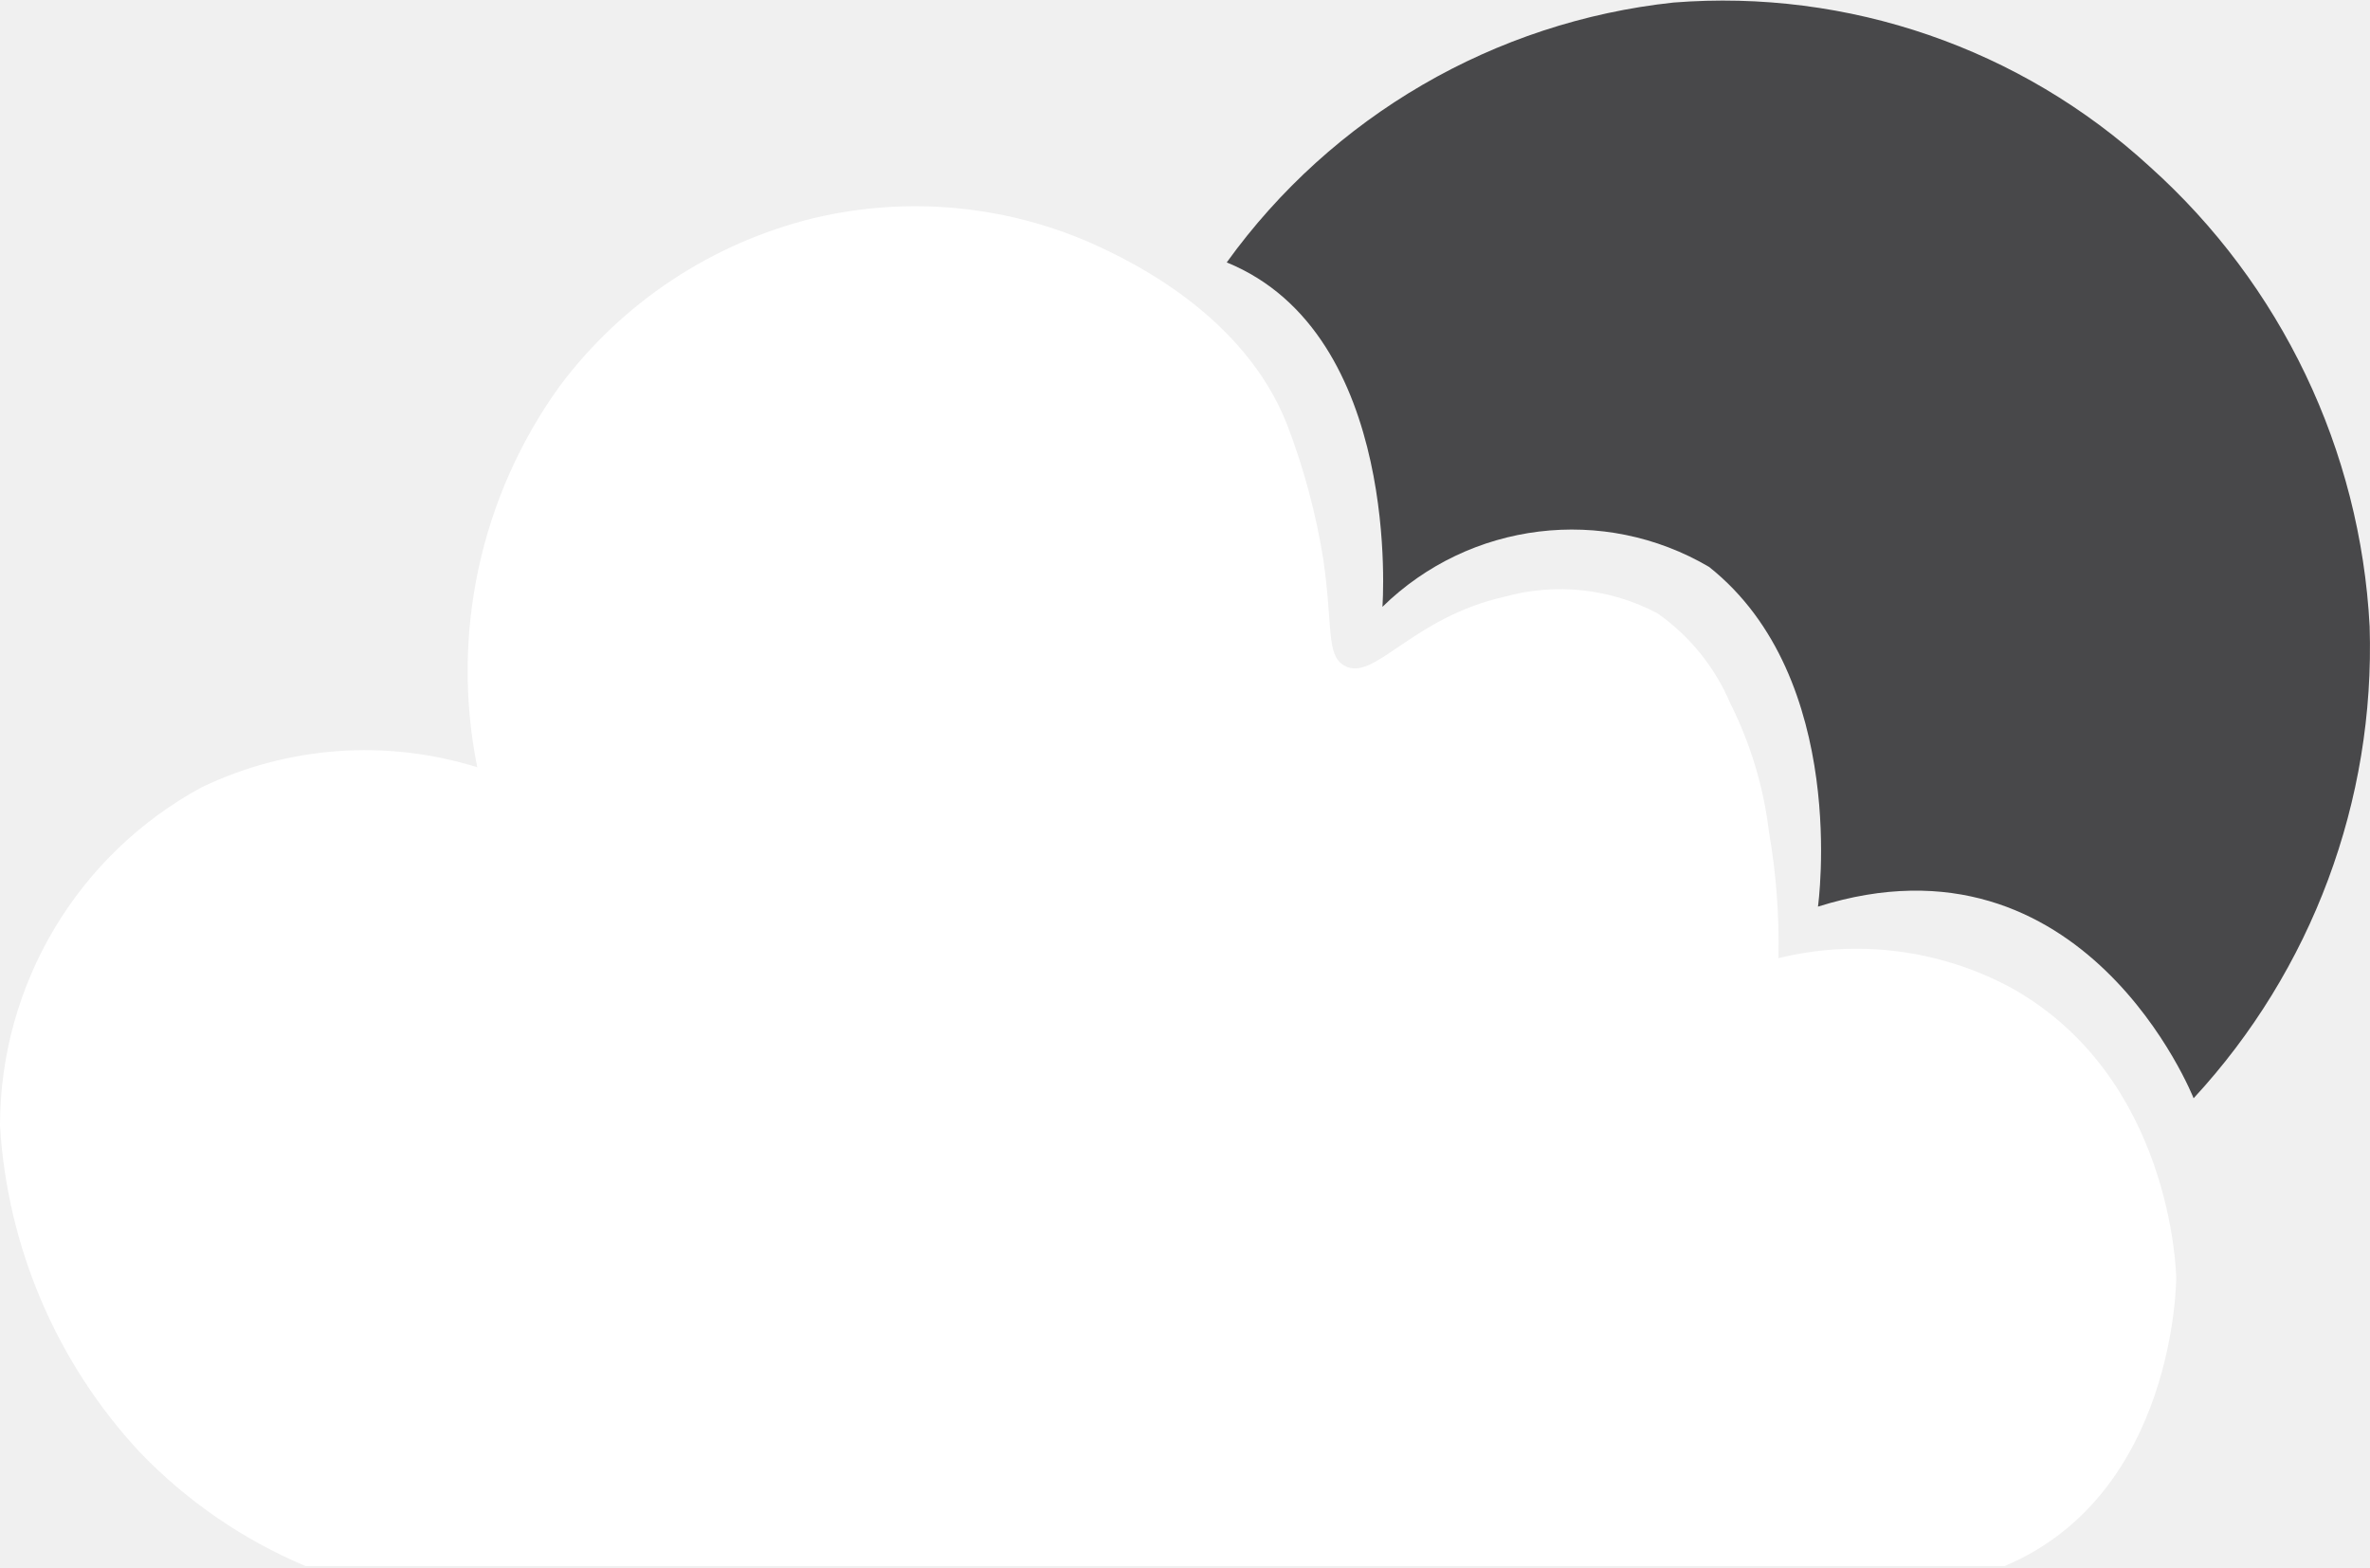
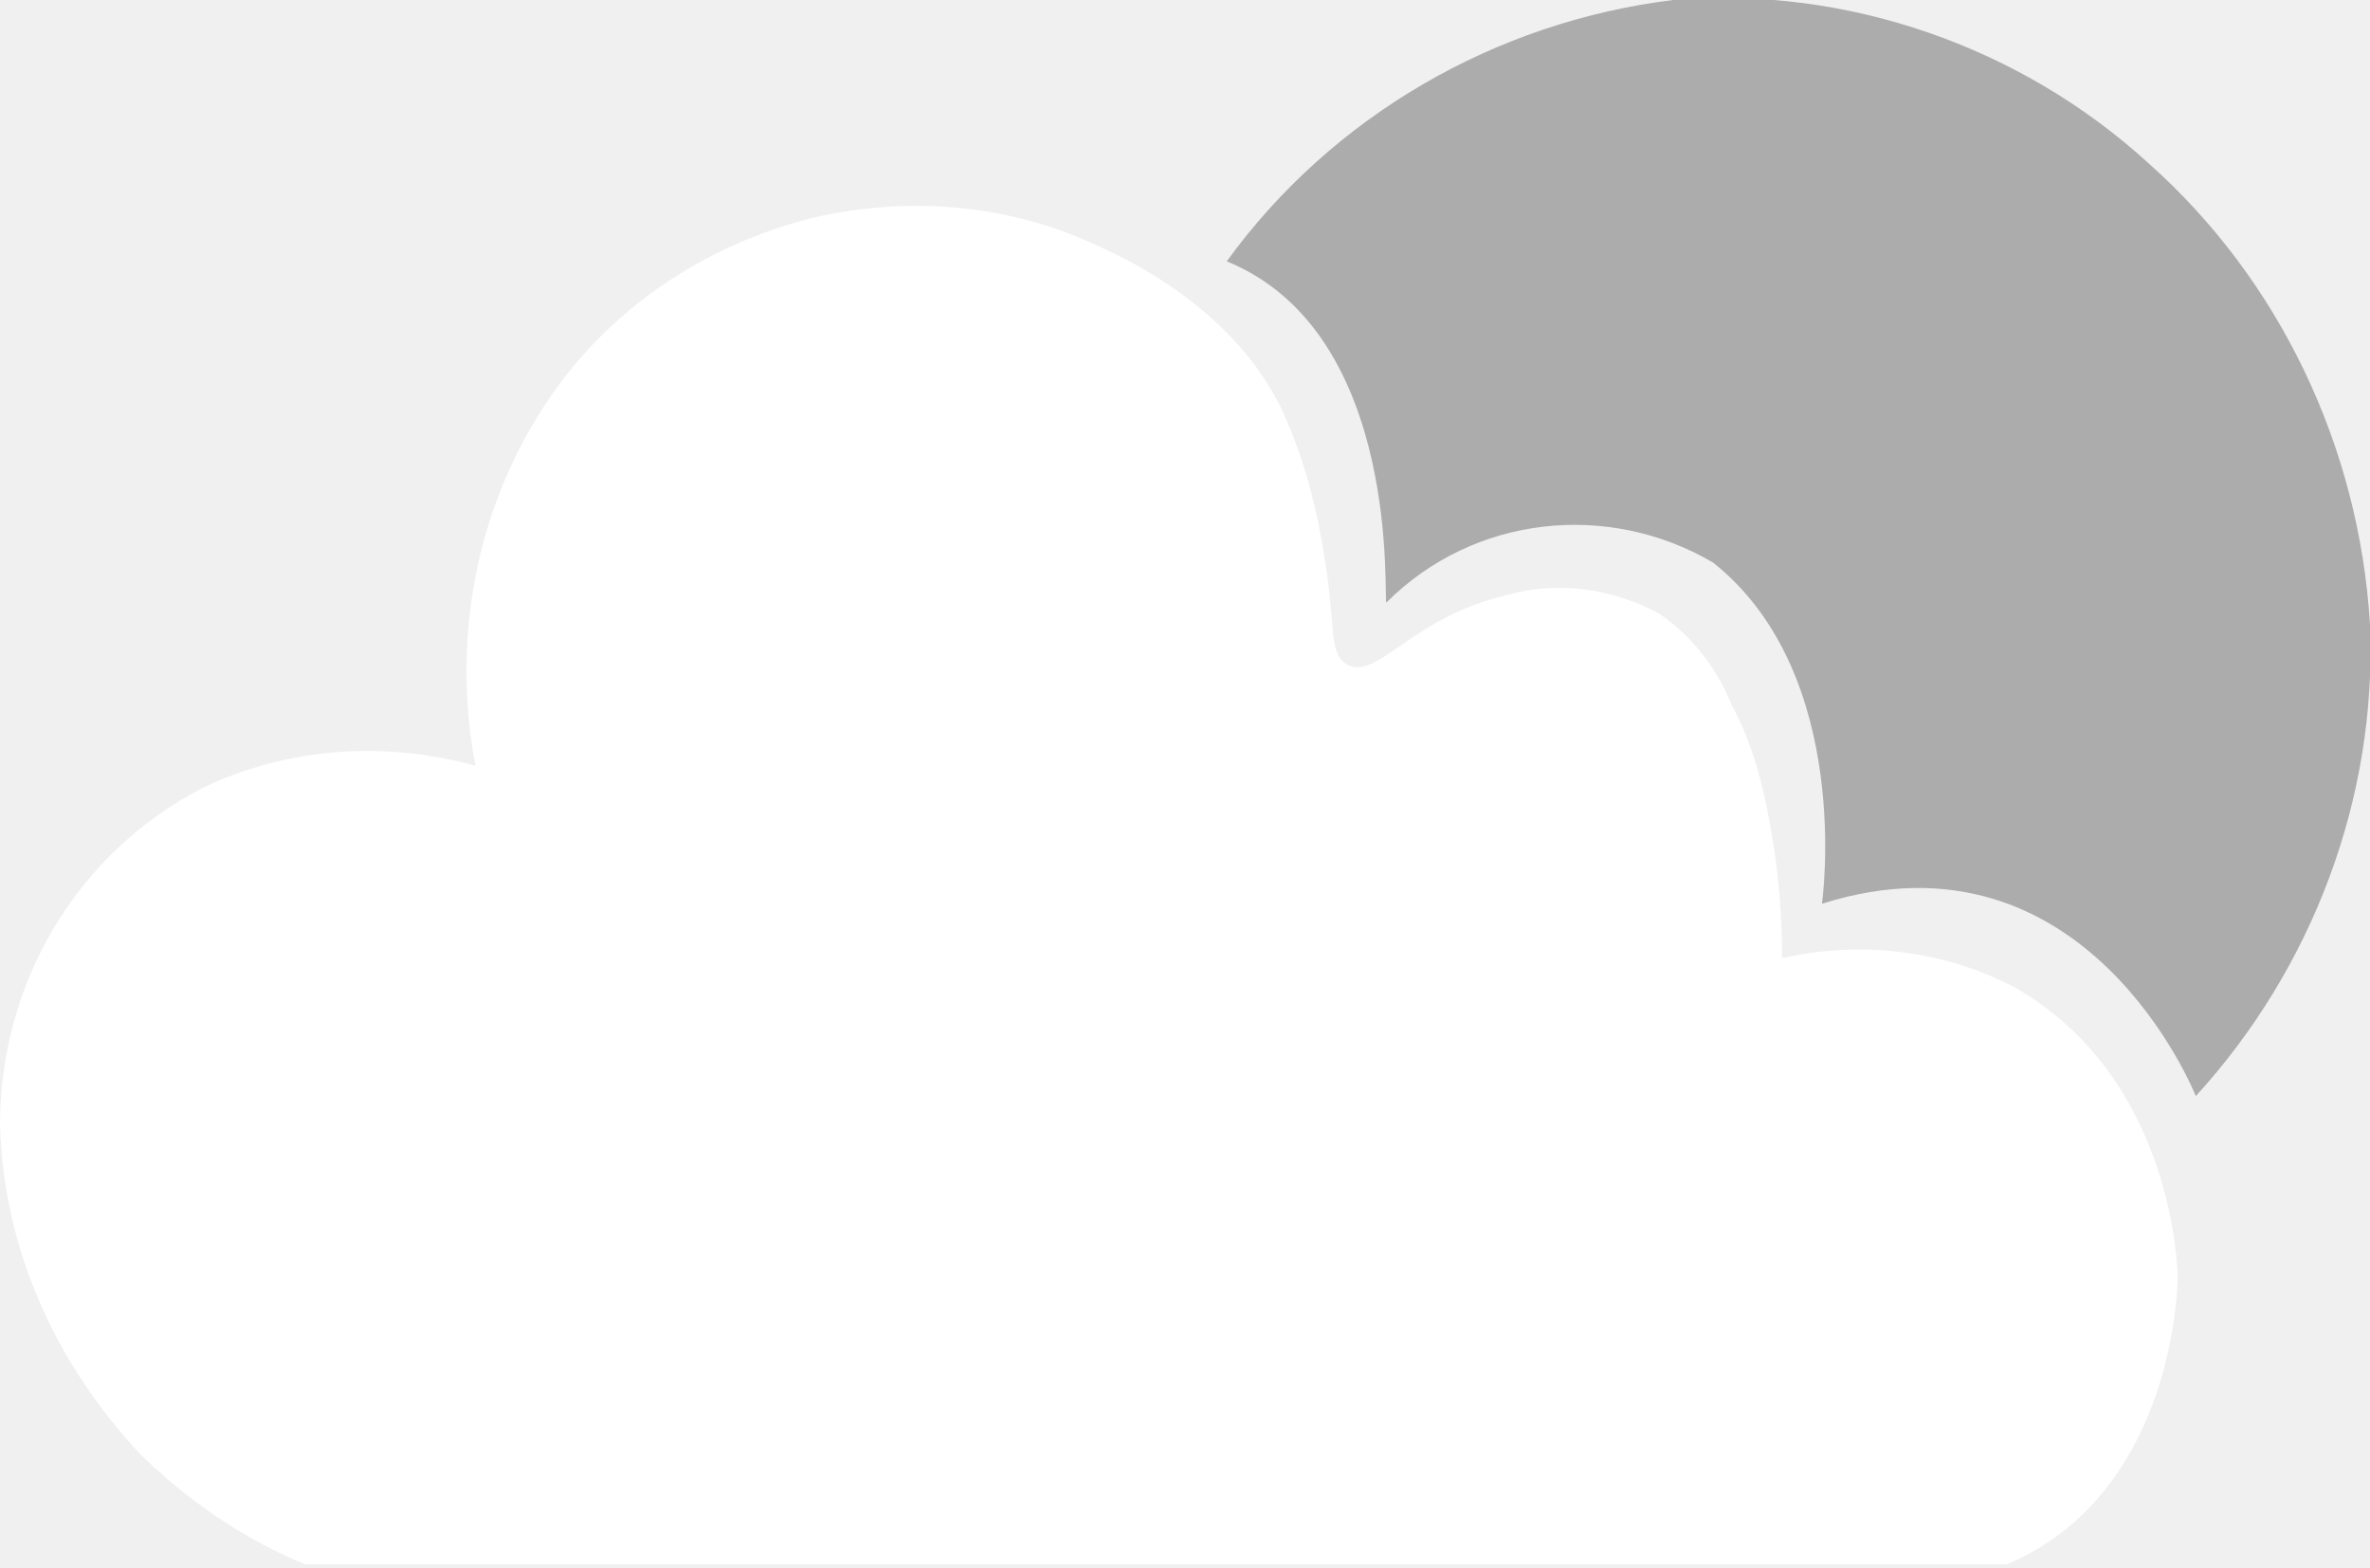
- <svg xmlns="http://www.w3.org/2000/svg" viewBox="0 0 65.3 43.19">
-   <defs>
-     <style>.cls-1{fill:#fff;}.cls-2{fill:#48484a;}</style>
-   </defs>
-   <g id="Ebene_2" data-name="Ebene 2">
-     <g id="Ebene_1-2" data-name="Ebene 1">
-       <path class="cls-1" d="M13.15,21.14a13.41,13.41,0,0,1,2.27-10.5,12.42,12.42,0,0,1,7-4.63,12.08,12.08,0,0,1,7.85.78c.87.41,4,1.88,5.19,4.9a18.61,18.61,0,0,1,1,3.72c.27,1.85.07,2.64.58,2.93.82.47,1.84-1.32,4.42-1.9a5.73,5.73,0,0,1,4.21.46,5.79,5.79,0,0,1,2,2.47,10.75,10.75,0,0,1,1.07,3.55A17.93,17.93,0,0,1,49,26.4a9,9,0,0,1,6.42.82c4.4,2.46,4.54,7.8,4.54,8,0,0,0,5.94-4.73,7.93H8.42a13.73,13.73,0,0,1-4.57-3.14,14.48,14.48,0,0,1-3.85-9,10.61,10.61,0,0,1,5.56-9.32A10.4,10.4,0,0,1,13.15,21.14Z" />
-       <path class="cls-2" d="M33.8,7.23A17.47,17.47,0,0,1,46.11.07,17.38,17.38,0,0,1,59.23,4.59a18.3,18.3,0,0,1,6.06,12.67,18.29,18.29,0,0,1-4.85,13s-3-7.6-10.35-5.28c0,0,.88-6.28-3-9.36a7.46,7.46,0,0,0-9,1.1S38.65,9.21,33.8,7.23Z" />
+ <svg xmlns="http://www.w3.org/2000/svg" version="1.1" id="Ebene_1" x="0px" y="0px" viewBox="0 0 65.3 43.2" style="enable-background:new 0 0 65.3 43.2;" xml:space="preserve">
+   <style type="text/css">
+ 	.st0{fill:#FFFFFF;}
+ 	.st1{fill:#ACACAC;}
+ </style>
+   <g id="Ebene_2_1_">
+     <g id="Ebene_1-2">
+       <path class="st0" d="M13.1,21.1c-0.7-3.7,0.1-7.5,2.3-10.5c1.7-2.3,4.2-3.9,7-4.6c2.6-0.6,5.4-0.4,7.9,0.8c0.9,0.4,4,1.9,5.2,4.9    c0.5,1.2,0.8,2.4,1,3.7c0.3,1.8,0.1,2.6,0.6,2.9c0.8,0.5,1.8-1.3,4.4-1.9c1.4-0.4,2.9-0.2,4.2,0.5c0.9,0.6,1.6,1.5,2,2.5    c0.6,1.1,0.9,2.3,1.1,3.5c0.2,1.1,0.3,2.3,0.3,3.5c2.2-0.5,4.5-0.2,6.4,0.8c4.4,2.5,4.5,7.8,4.5,8c0,0,0,5.9-4.7,7.9H8.4    c-1.7-0.7-3.3-1.8-4.6-3.1c-2.3-2.5-3.7-5.6-3.8-9c0-3.9,2.1-7.5,5.6-9.3C7.9,20.6,10.6,20.4,13.1,21.1z" />
+       <path class="st1" d="M33.8,7.2c2.9-4,7.4-6.6,12.3-7.2c4.8-0.4,9.6,1.3,13.1,4.5c3.6,3.2,5.8,7.8,6.1,12.7c0.2,4.8-1.6,9.5-4.8,13    c0,0-3-7.6-10.3-5.3c0,0,0.9-6.3-3-9.4c-2.9-1.7-6.6-1.3-9,1.1C38.1,16.7,38.7,9.2,33.8,7.2z" />
    </g>
  </g>
</svg>
